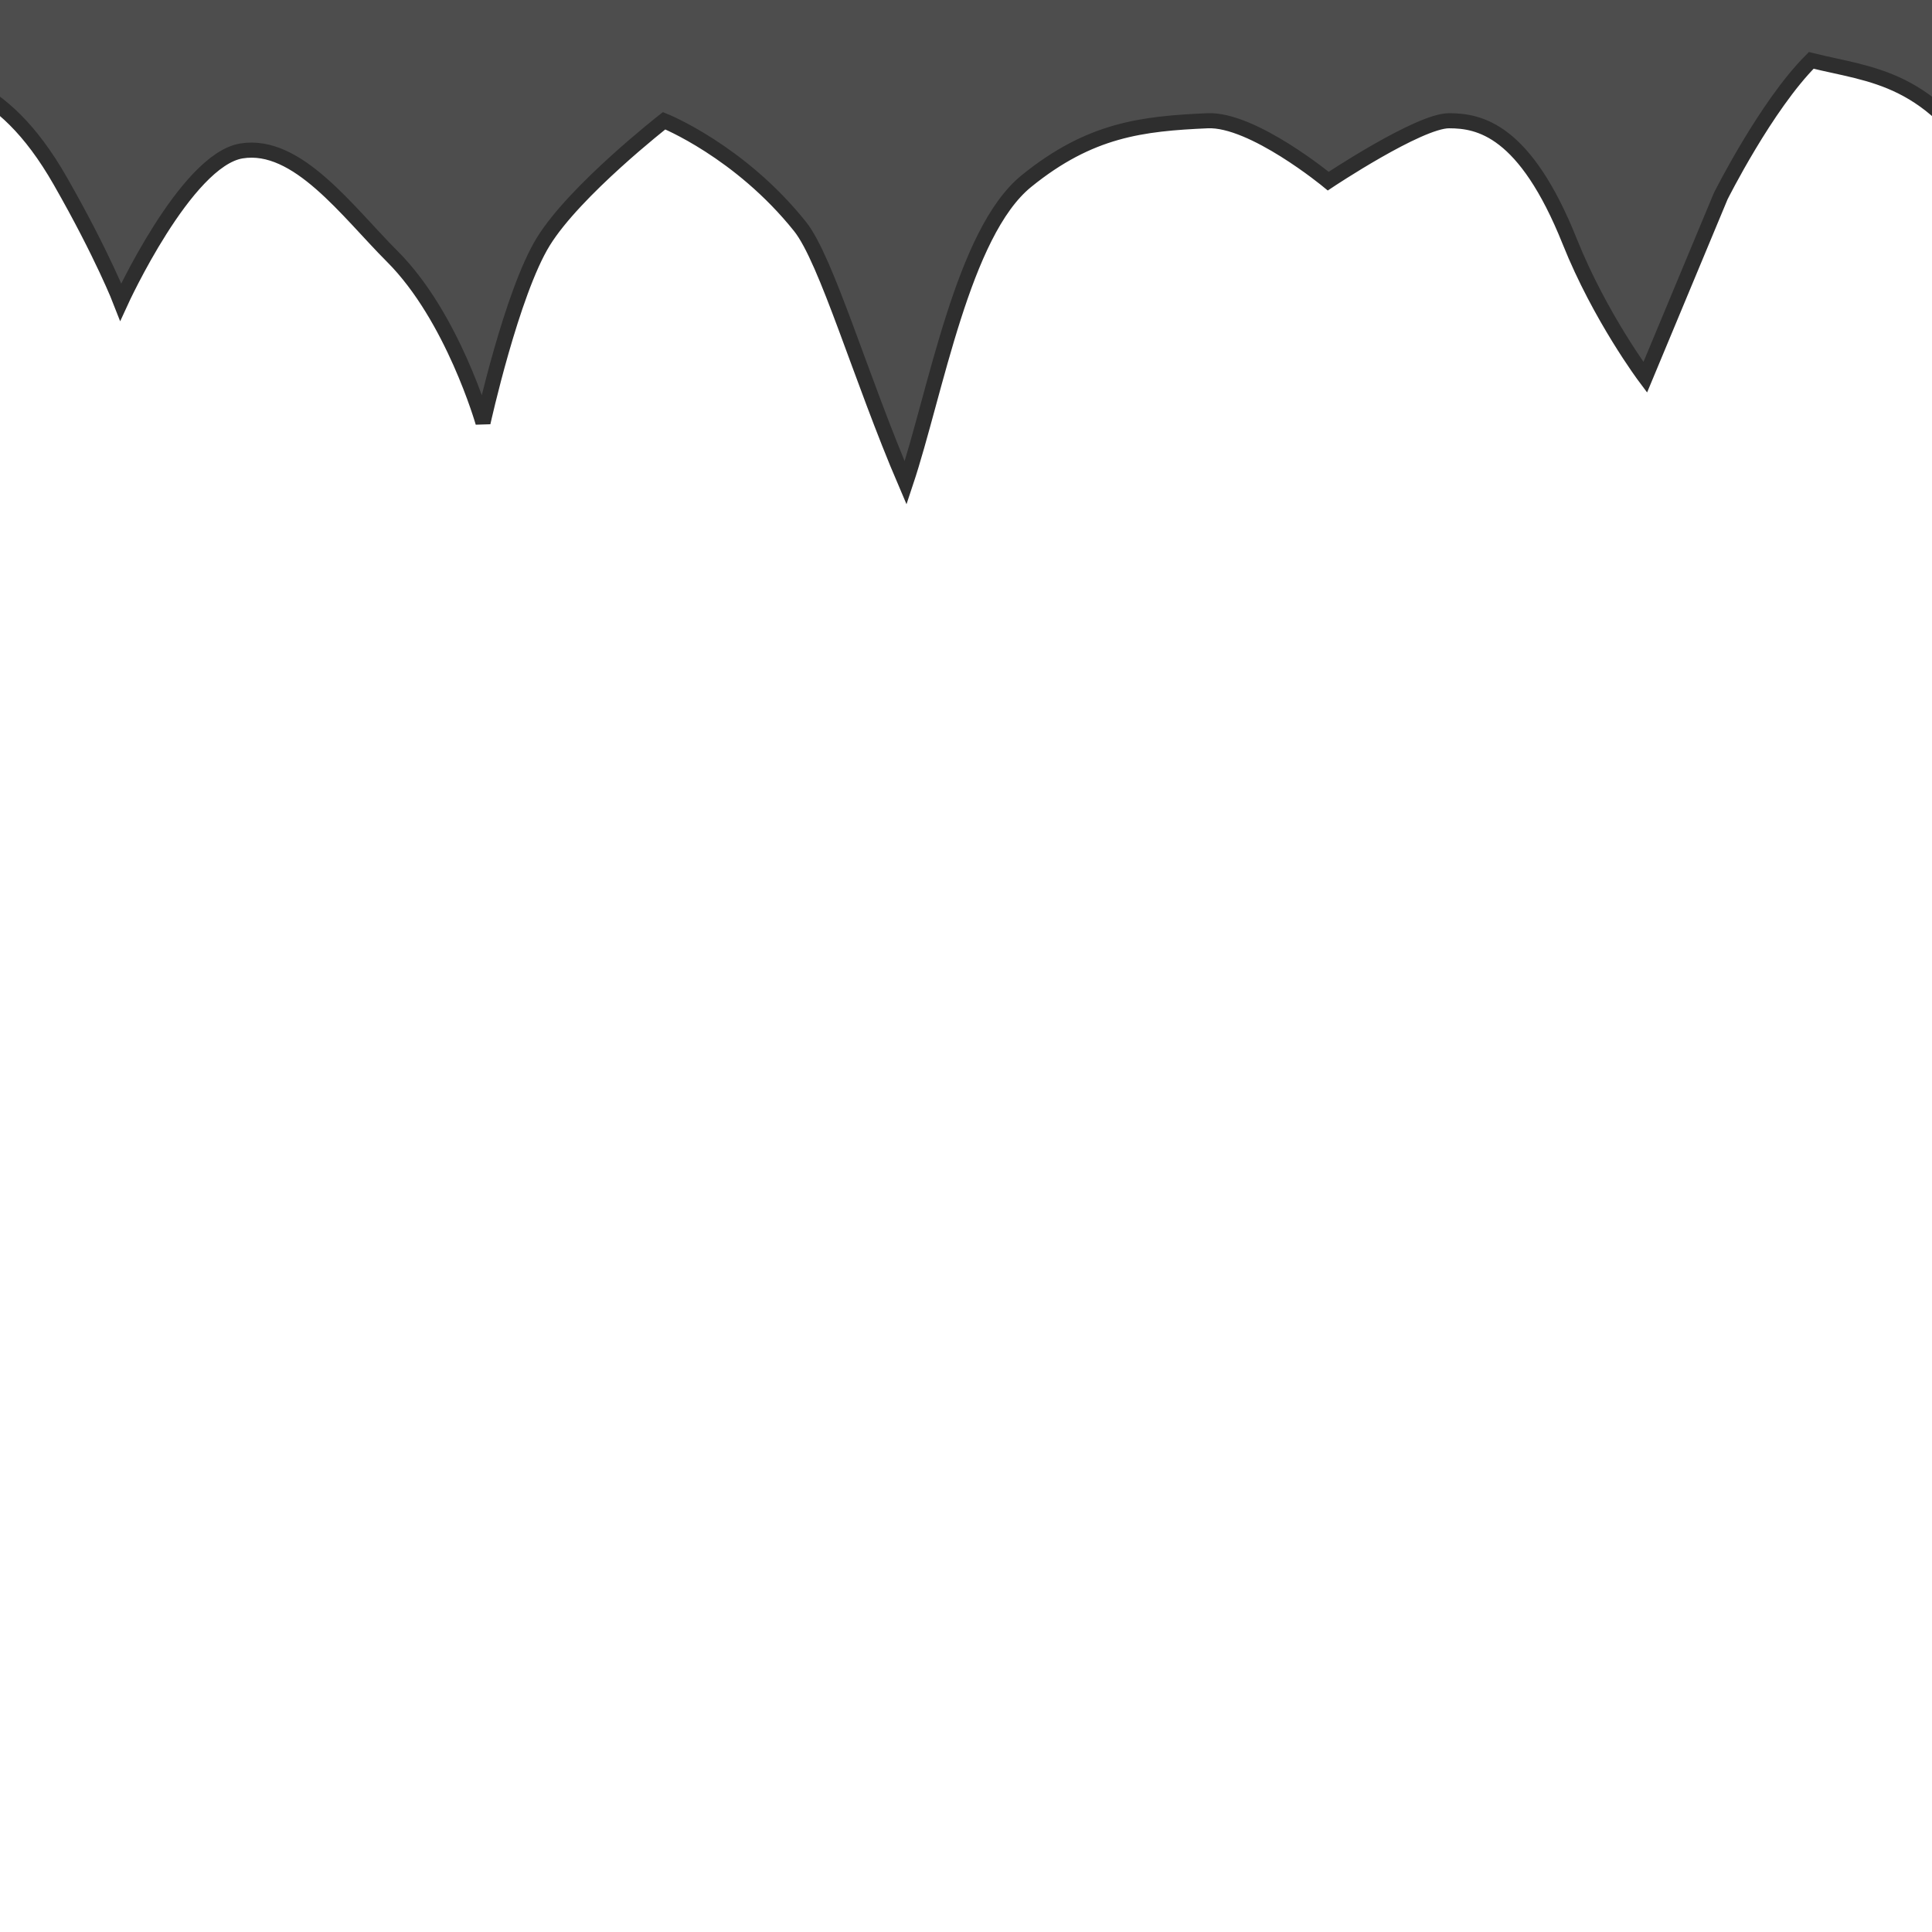
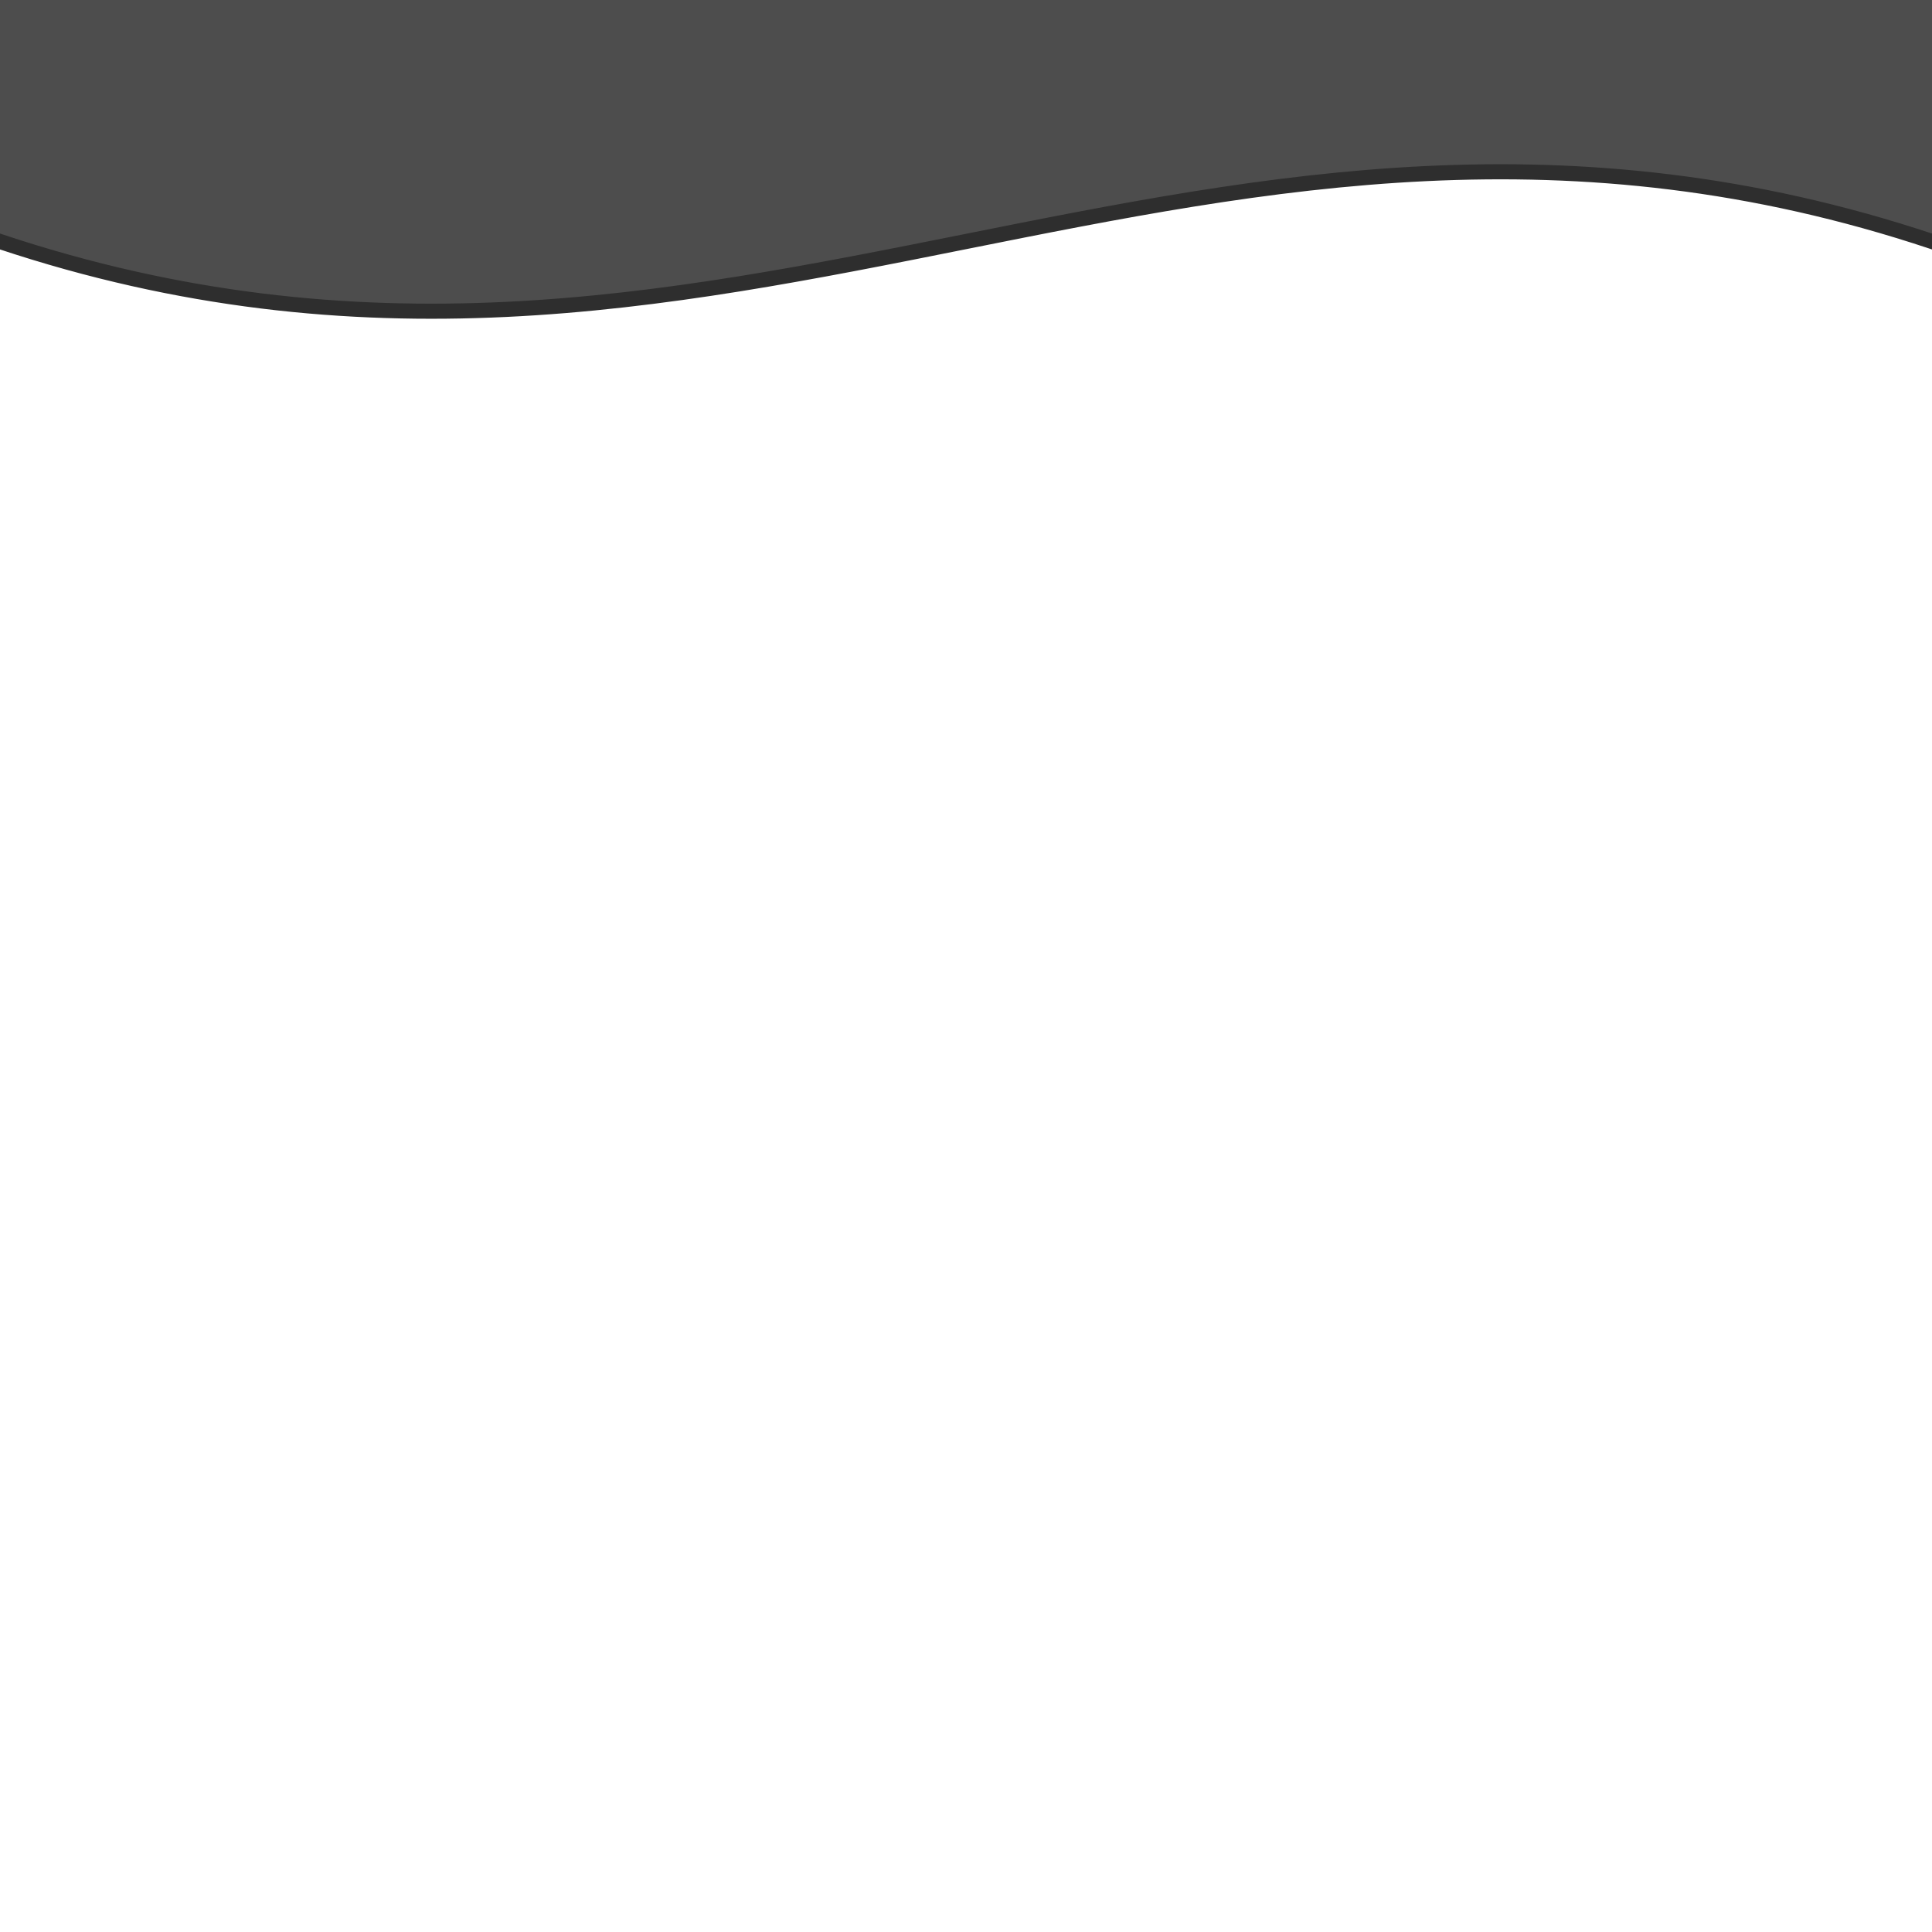
<svg xmlns="http://www.w3.org/2000/svg" width="128" height="128" id="svg2985" version="1.1">
  <defs id="defs2987" />
  <g id="layer1" transform="translate(0,64)">
    <path id="path5518" d="m -48.045,-29.937 c 0,0 7.481,-0.533 11.142,-3.676 3.661,-3.143 6.735,-11.006 6.691,-13.384 -0.044,-2.378 -11.044,3.293 -13.788,6.997 -2.744,3.704 -4.045,10.063 -4.045,10.063 z" style="fill:#339900;stroke:#015a01;stroke-width:1px;stroke-linecap:butt;stroke-linejoin:miter;stroke-opacity:1" />
    <path id="path5520" d="m -42.992,-32.941 10.992,-11.059" style="fill:none;stroke:#98fc66;stroke-width:1px;stroke-linecap:round;stroke-linejoin:miter;stroke-opacity:1" />
-     <path style="fill:#4d4d4d;fill-opacity:1;stroke:#2e2e2e;stroke-width:1px;stroke-linecap:butt;stroke-linejoin:miter;stroke-opacity:1" d="m -8,4 c 4,1 8,1 12,8 2.807,4.912 4,8 4,8 0,0 4.299,-9.399 8,-10 3.701,-0.601 7,4 10,7 4,4 6,11 6,11 0,0 1.9,-8.603 4,-12 2.1,-3.397 8,-8 8,-8 0,0 5,2 9,7 1.767,2.209 4,10 7,17 2,-6 3.781,-16.577 8,-20 4.219,-3.423 7.665,-3.806 12,-4 2.997,-0.134 8,4 8,4 0,0 6,-4 8,-4 2,0 5.029,0.572 8,8 2,5 5,9 5,9 l 5,-12 c 0,0 3,-6 6,-9 4,1 8,1 12,8 4,7 4,-20 4,-20 L -8,-8 c 0,0 -4,11 0,12 z" id="path9785" transform="translate(0,-64)" />
+     <path style="fill:#4d4d4d;fill-opacity:1;stroke:#2e2e2e;stroke-width:1px;stroke-linecap:butt;stroke-linejoin:miter;stroke-opacity:1" d="m 0,16 c 48,16 80,-16 128,0 48,16 8,-24 8,-24 L -8,-8 c 0,0 -40,8 8,24 z" id="path9785" transform="translate(0,-64)" />
  </g>
</svg>
